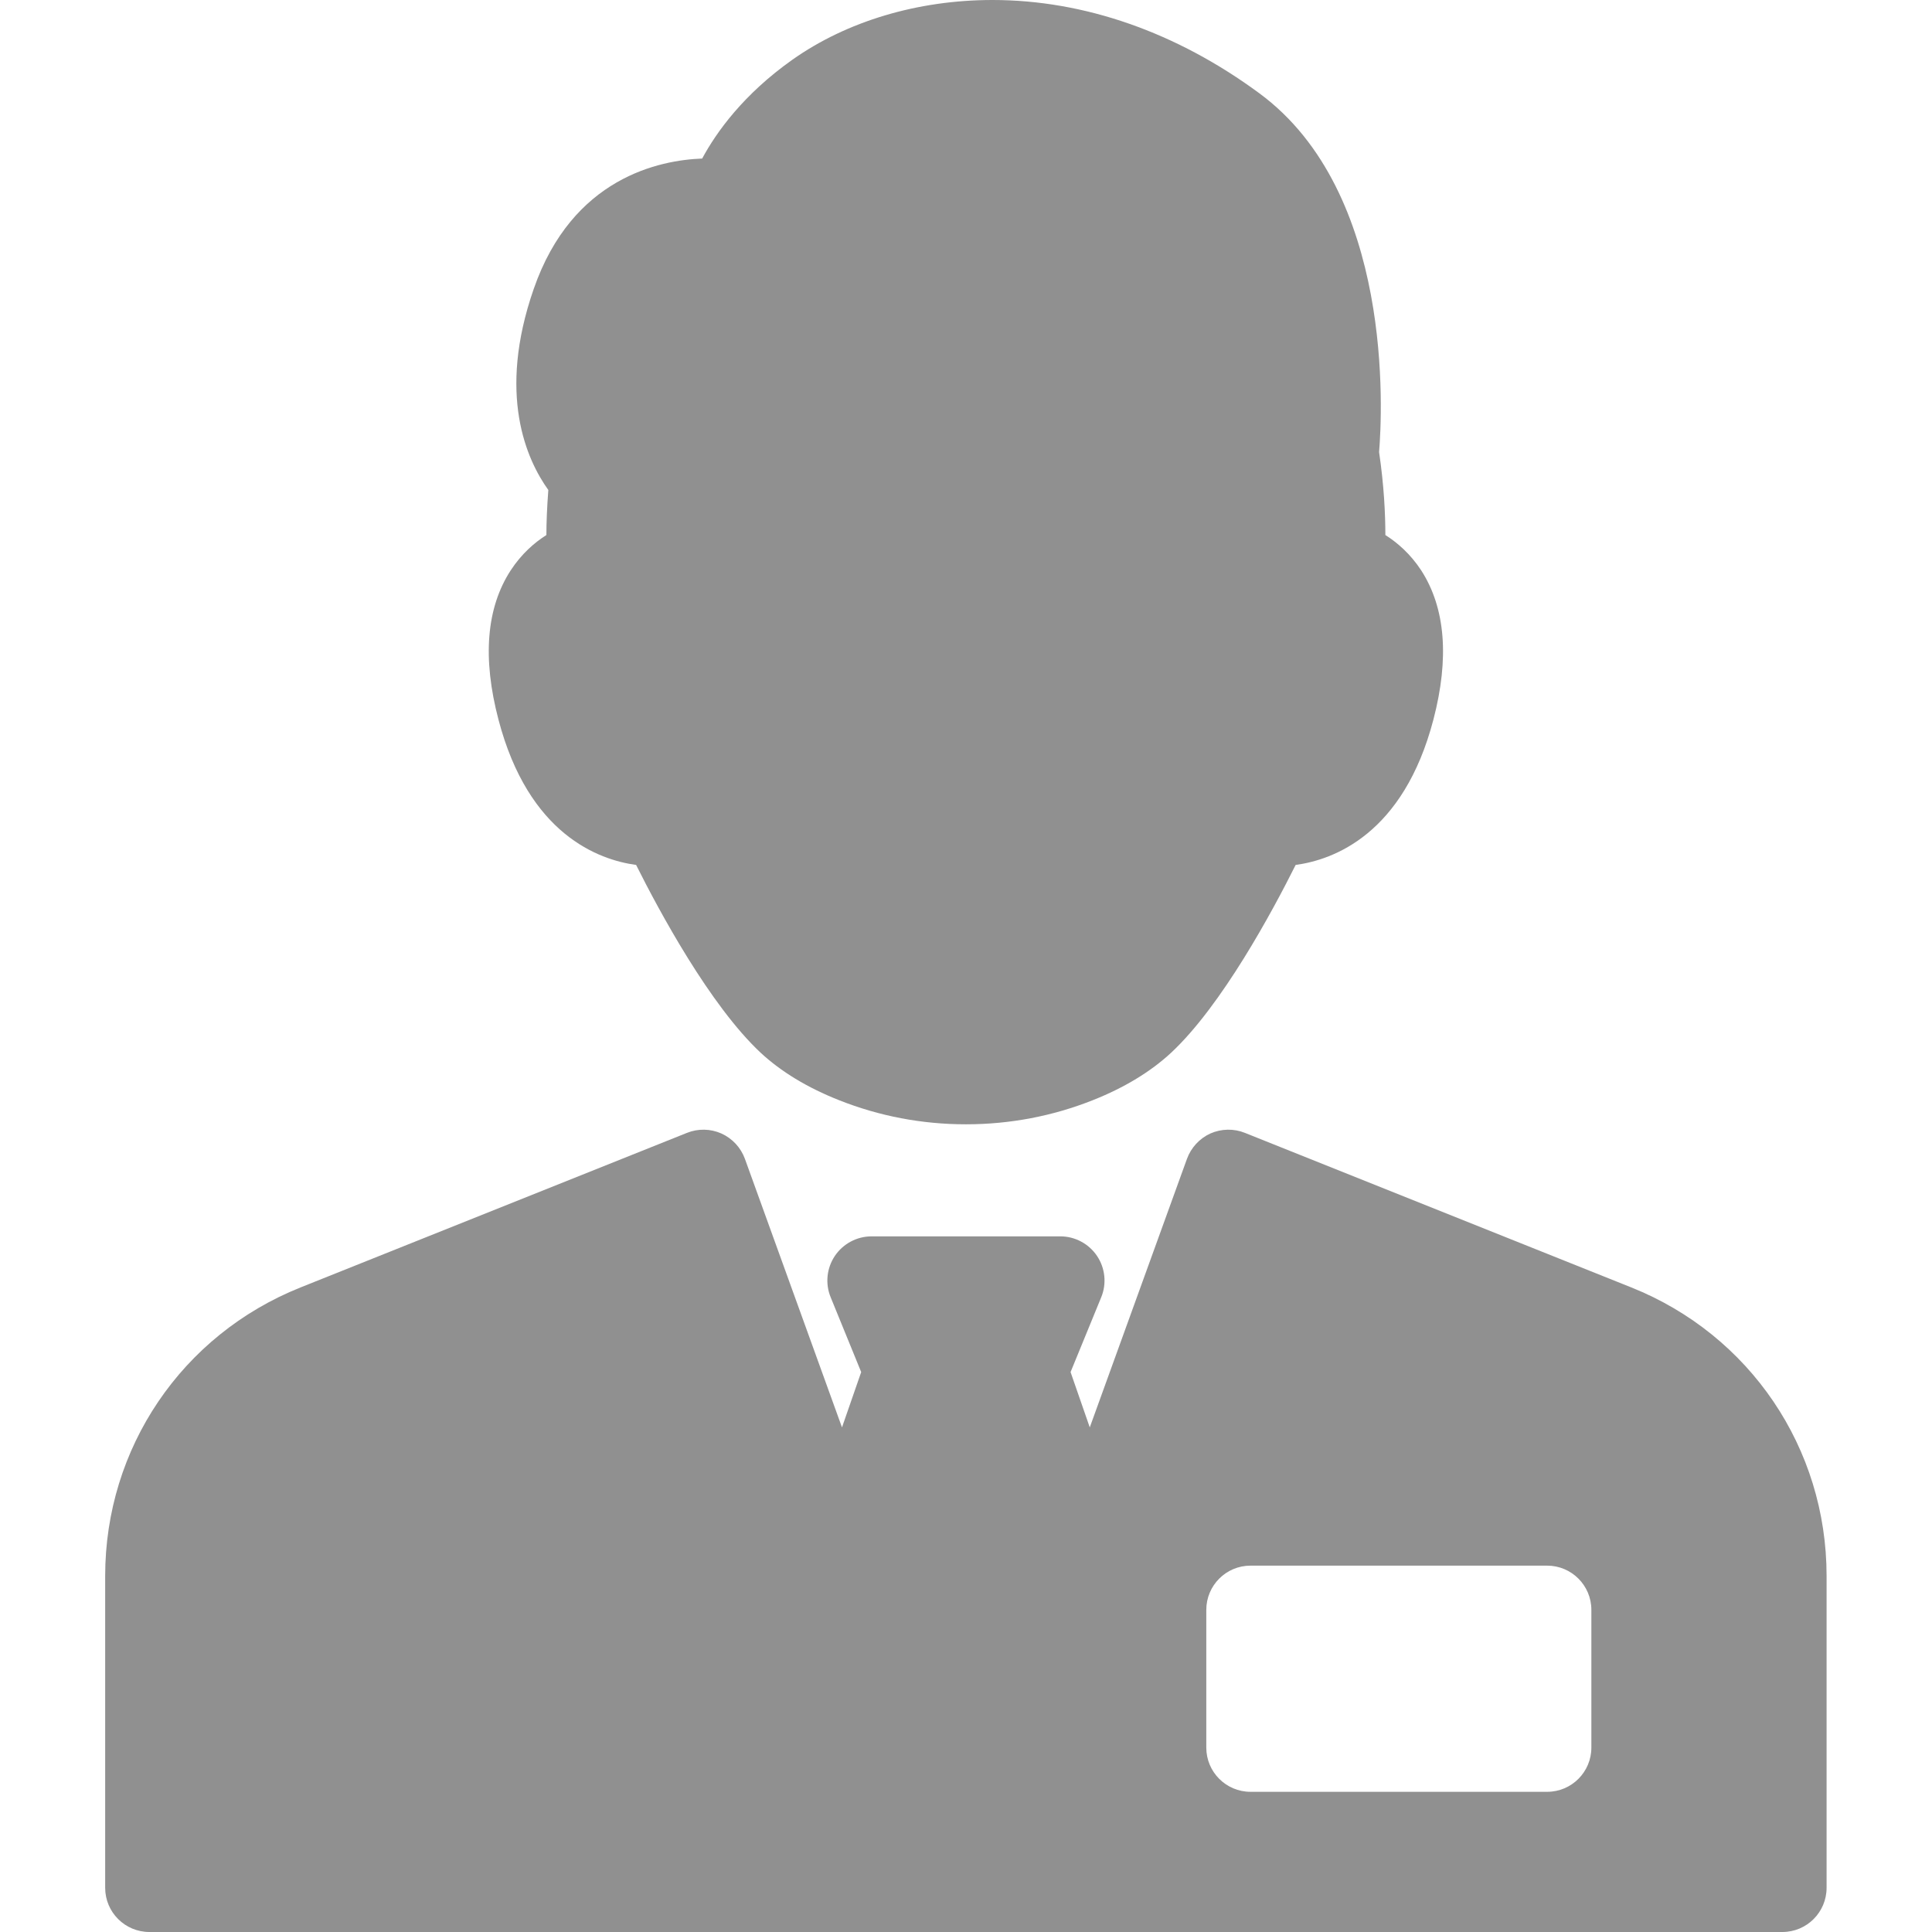
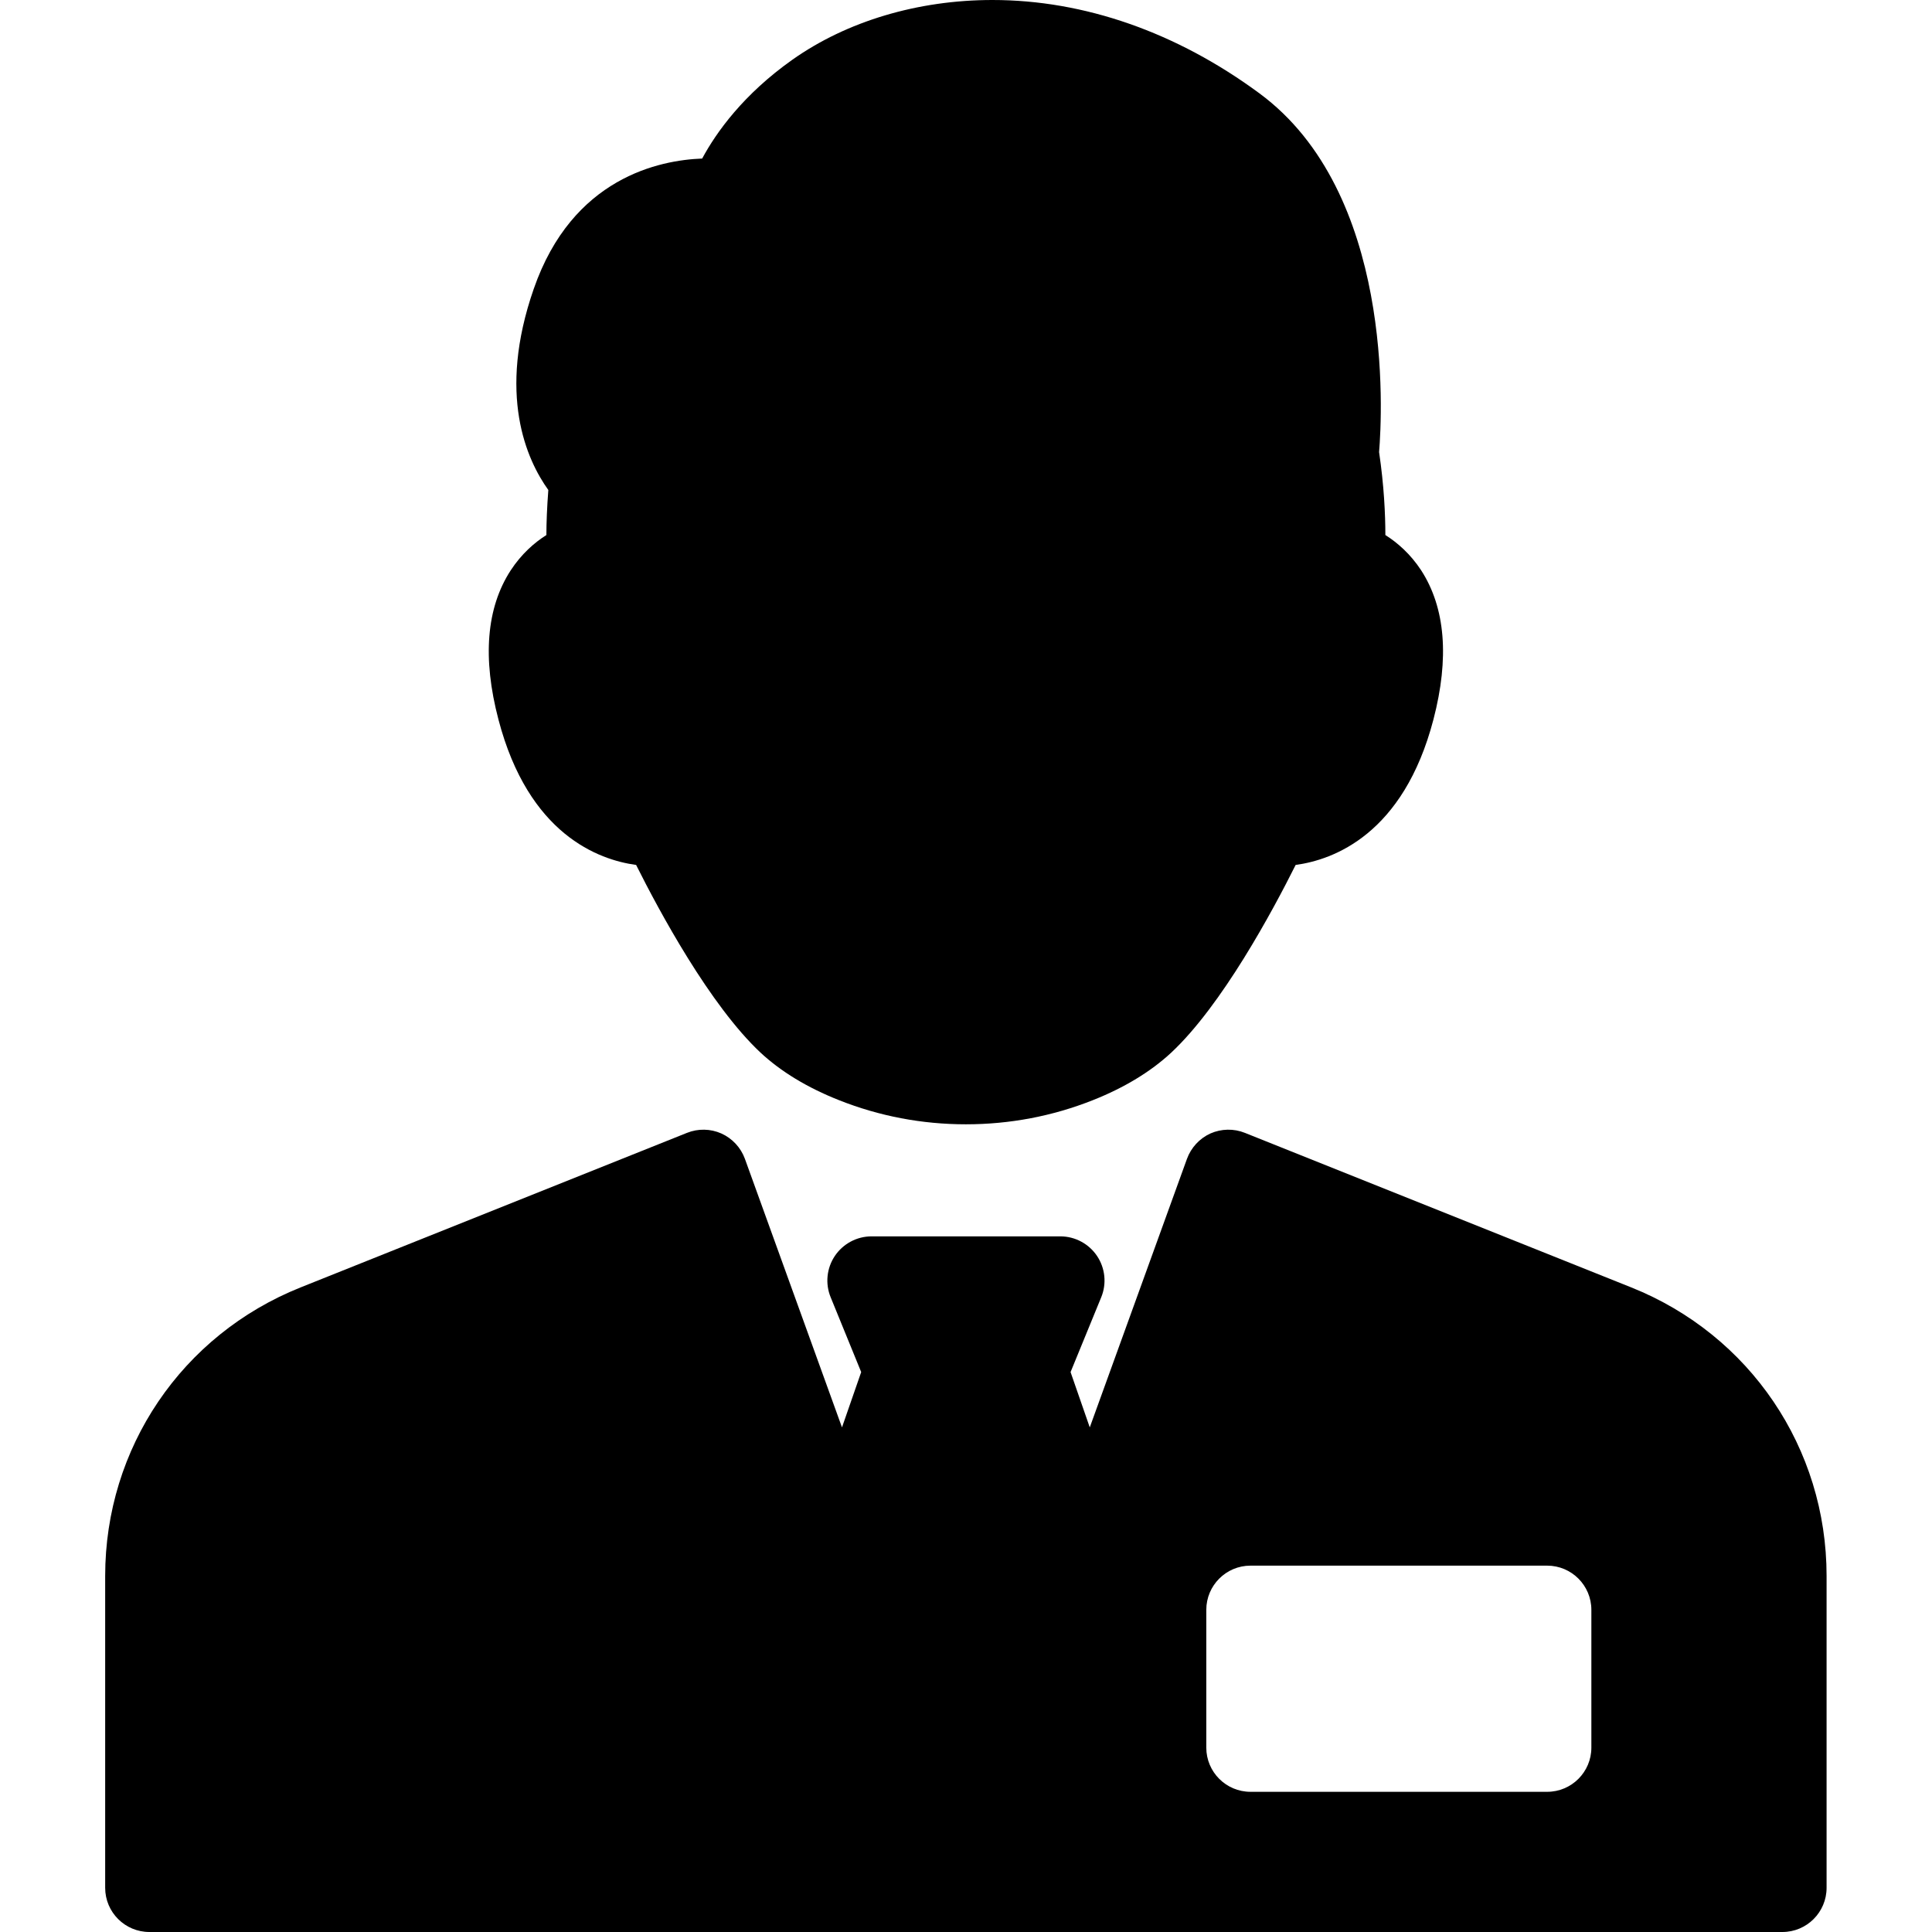
<svg xmlns="http://www.w3.org/2000/svg" width="16" height="16" viewBox="0 0 16 16" fill="none">
-   <path d="M11.871 5.959C11.622 6.911 11.041 7.121 10.73 7.163C10.539 7.545 10.12 8.325 9.699 8.718C9.531 8.874 9.313 9.007 9.051 9.111C8.716 9.244 8.362 9.311 7.999 9.311C7.637 9.311 7.283 9.244 6.948 9.111C6.685 9.007 6.467 8.874 6.299 8.718C5.879 8.325 5.459 7.545 5.268 7.163C4.958 7.121 4.377 6.911 4.128 5.959C3.994 5.449 4.028 5.034 4.229 4.724C4.318 4.588 4.425 4.494 4.525 4.431C4.525 4.33 4.53 4.202 4.541 4.058C4.361 3.807 4.116 3.267 4.42 2.393C4.74 1.469 5.465 1.326 5.815 1.313C5.933 1.094 6.157 0.781 6.563 0.494C7.013 0.176 7.601 0 8.219 0C8.979 0 9.744 0.267 10.43 0.773C11.544 1.594 11.448 3.414 11.421 3.744C11.462 4.021 11.473 4.261 11.473 4.431C11.573 4.494 11.681 4.588 11.77 4.724C11.97 5.034 12.004 5.449 11.871 5.959ZM15.127 13.051V15.634C15.127 15.836 14.963 16 14.761 16H1.237C1.035 16 0.871 15.836 0.871 15.634V13.051C0.871 11.992 1.506 11.055 2.489 10.662L5.689 9.382C5.781 9.345 5.884 9.347 5.974 9.387C6.065 9.428 6.135 9.504 6.169 9.597L6.973 11.821L7.132 11.363L6.879 10.743C6.833 10.631 6.846 10.502 6.914 10.401C6.982 10.3 7.096 10.239 7.218 10.239H8.781C8.903 10.239 9.017 10.3 9.085 10.401C9.153 10.502 9.166 10.631 9.12 10.743L8.866 11.363L9.025 11.821L9.83 9.597C9.864 9.504 9.934 9.428 10.024 9.387C10.115 9.347 10.218 9.345 10.31 9.382L13.51 10.662C14.492 11.055 15.127 11.992 15.127 13.051ZM13.179 13.332C13.179 13.13 13.015 12.966 12.813 12.966H10.356C10.154 12.966 9.99 13.13 9.99 13.332V14.473C9.99 14.675 10.154 14.839 10.356 14.839H12.813C13.015 14.839 13.179 14.675 13.179 14.473V13.332Z" fill="#909090" />
+   <path d="M11.871 5.959C11.622 6.911 11.041 7.121 10.73 7.163C10.539 7.545 10.12 8.325 9.699 8.718C9.531 8.874 9.313 9.007 9.051 9.111C8.716 9.244 8.362 9.311 7.999 9.311C7.637 9.311 7.283 9.244 6.948 9.111C6.685 9.007 6.467 8.874 6.299 8.718C5.879 8.325 5.459 7.545 5.268 7.163C4.958 7.121 4.377 6.911 4.128 5.959C3.994 5.449 4.028 5.034 4.229 4.724C4.318 4.588 4.425 4.494 4.525 4.431C4.525 4.33 4.53 4.202 4.541 4.058C4.361 3.807 4.116 3.267 4.42 2.393C4.74 1.469 5.465 1.326 5.815 1.313C5.933 1.094 6.157 0.781 6.563 0.494C7.013 0.176 7.601 0 8.219 0C8.979 0 9.744 0.267 10.43 0.773C11.544 1.594 11.448 3.414 11.421 3.744C11.462 4.021 11.473 4.261 11.473 4.431C11.573 4.494 11.681 4.588 11.77 4.724C11.97 5.034 12.004 5.449 11.871 5.959ZM15.127 13.051V15.634C15.127 15.836 14.963 16 14.761 16H1.237C1.035 16 0.871 15.836 0.871 15.634V13.051C0.871 11.992 1.506 11.055 2.489 10.662L5.689 9.382C5.781 9.345 5.884 9.347 5.974 9.387C6.065 9.428 6.135 9.504 6.169 9.597L6.973 11.821L7.132 11.363L6.879 10.743C6.833 10.631 6.846 10.502 6.914 10.401C6.982 10.3 7.096 10.239 7.218 10.239H8.781C8.903 10.239 9.017 10.3 9.085 10.401C9.153 10.502 9.166 10.631 9.12 10.743L8.866 11.363L9.025 11.821L9.83 9.597C9.864 9.504 9.934 9.428 10.024 9.387C10.115 9.347 10.218 9.345 10.31 9.382L13.51 10.662C14.492 11.055 15.127 11.992 15.127 13.051ZM13.179 13.332C13.179 13.13 13.015 12.966 12.813 12.966H10.356C10.154 12.966 9.99 13.13 9.99 13.332V14.473C9.99 14.675 10.154 14.839 10.356 14.839H12.813C13.015 14.839 13.179 14.675 13.179 14.473V13.332Z" fill="currentColor" />
</svg>
